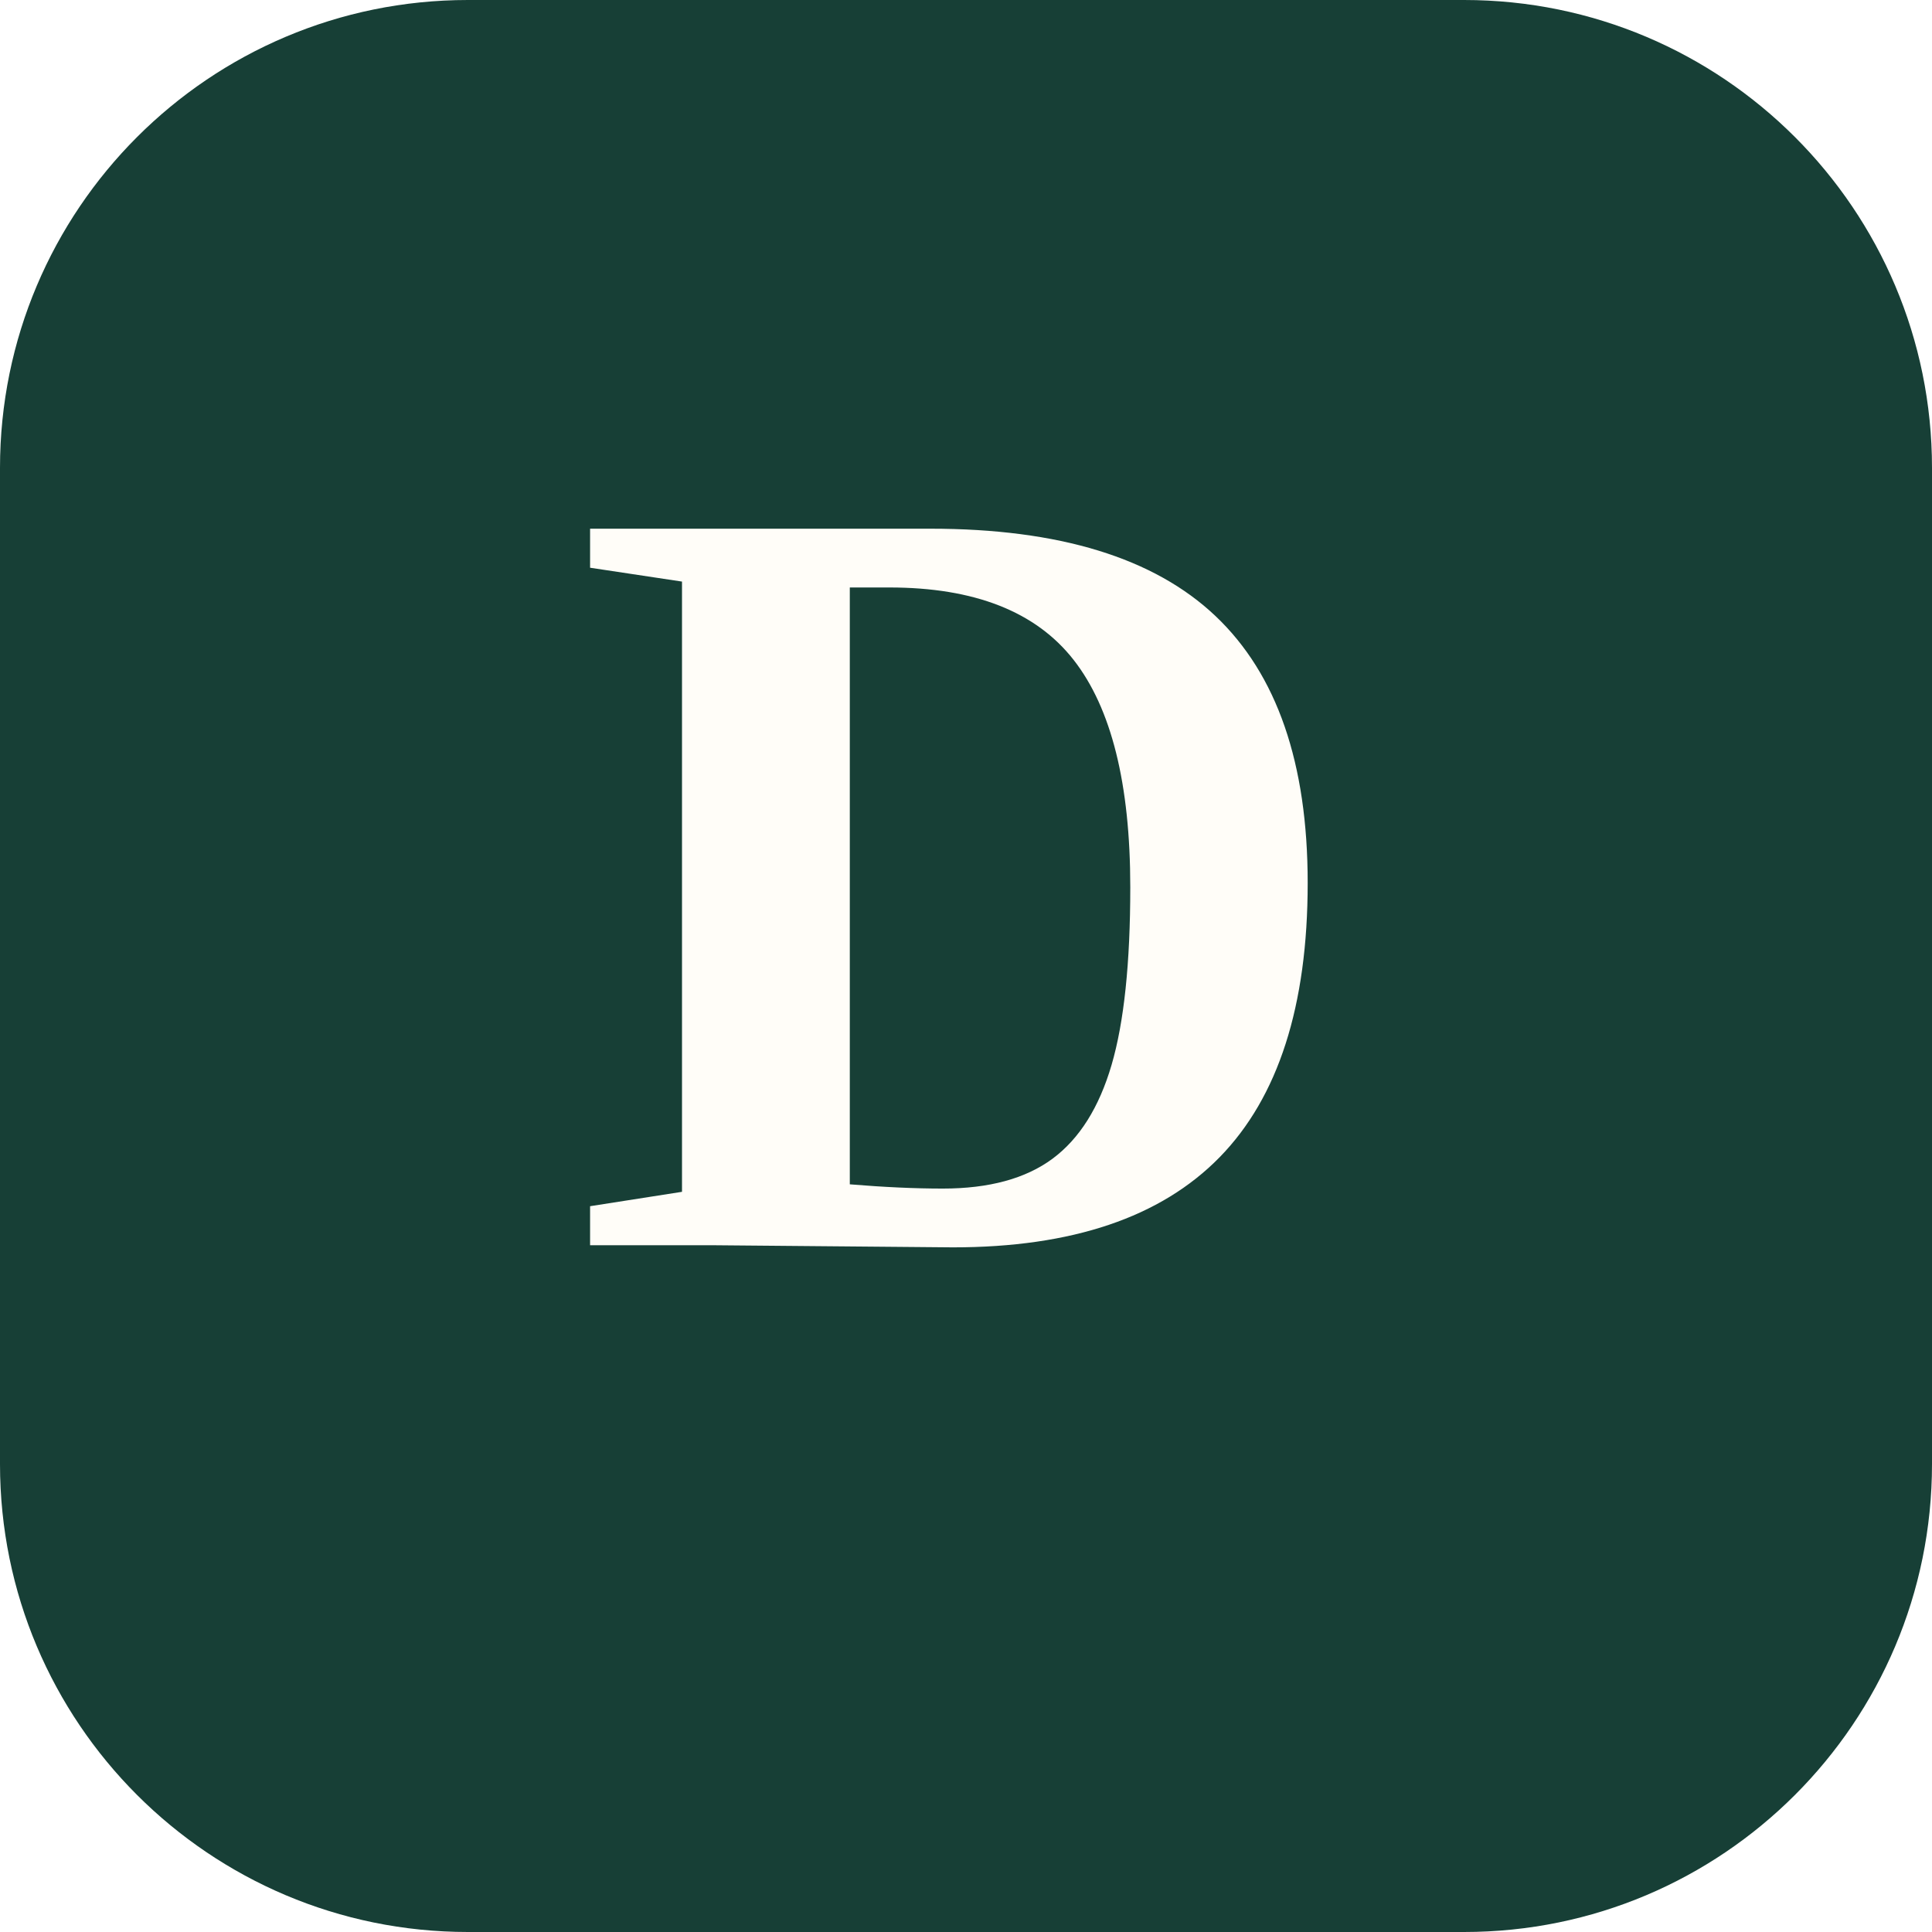
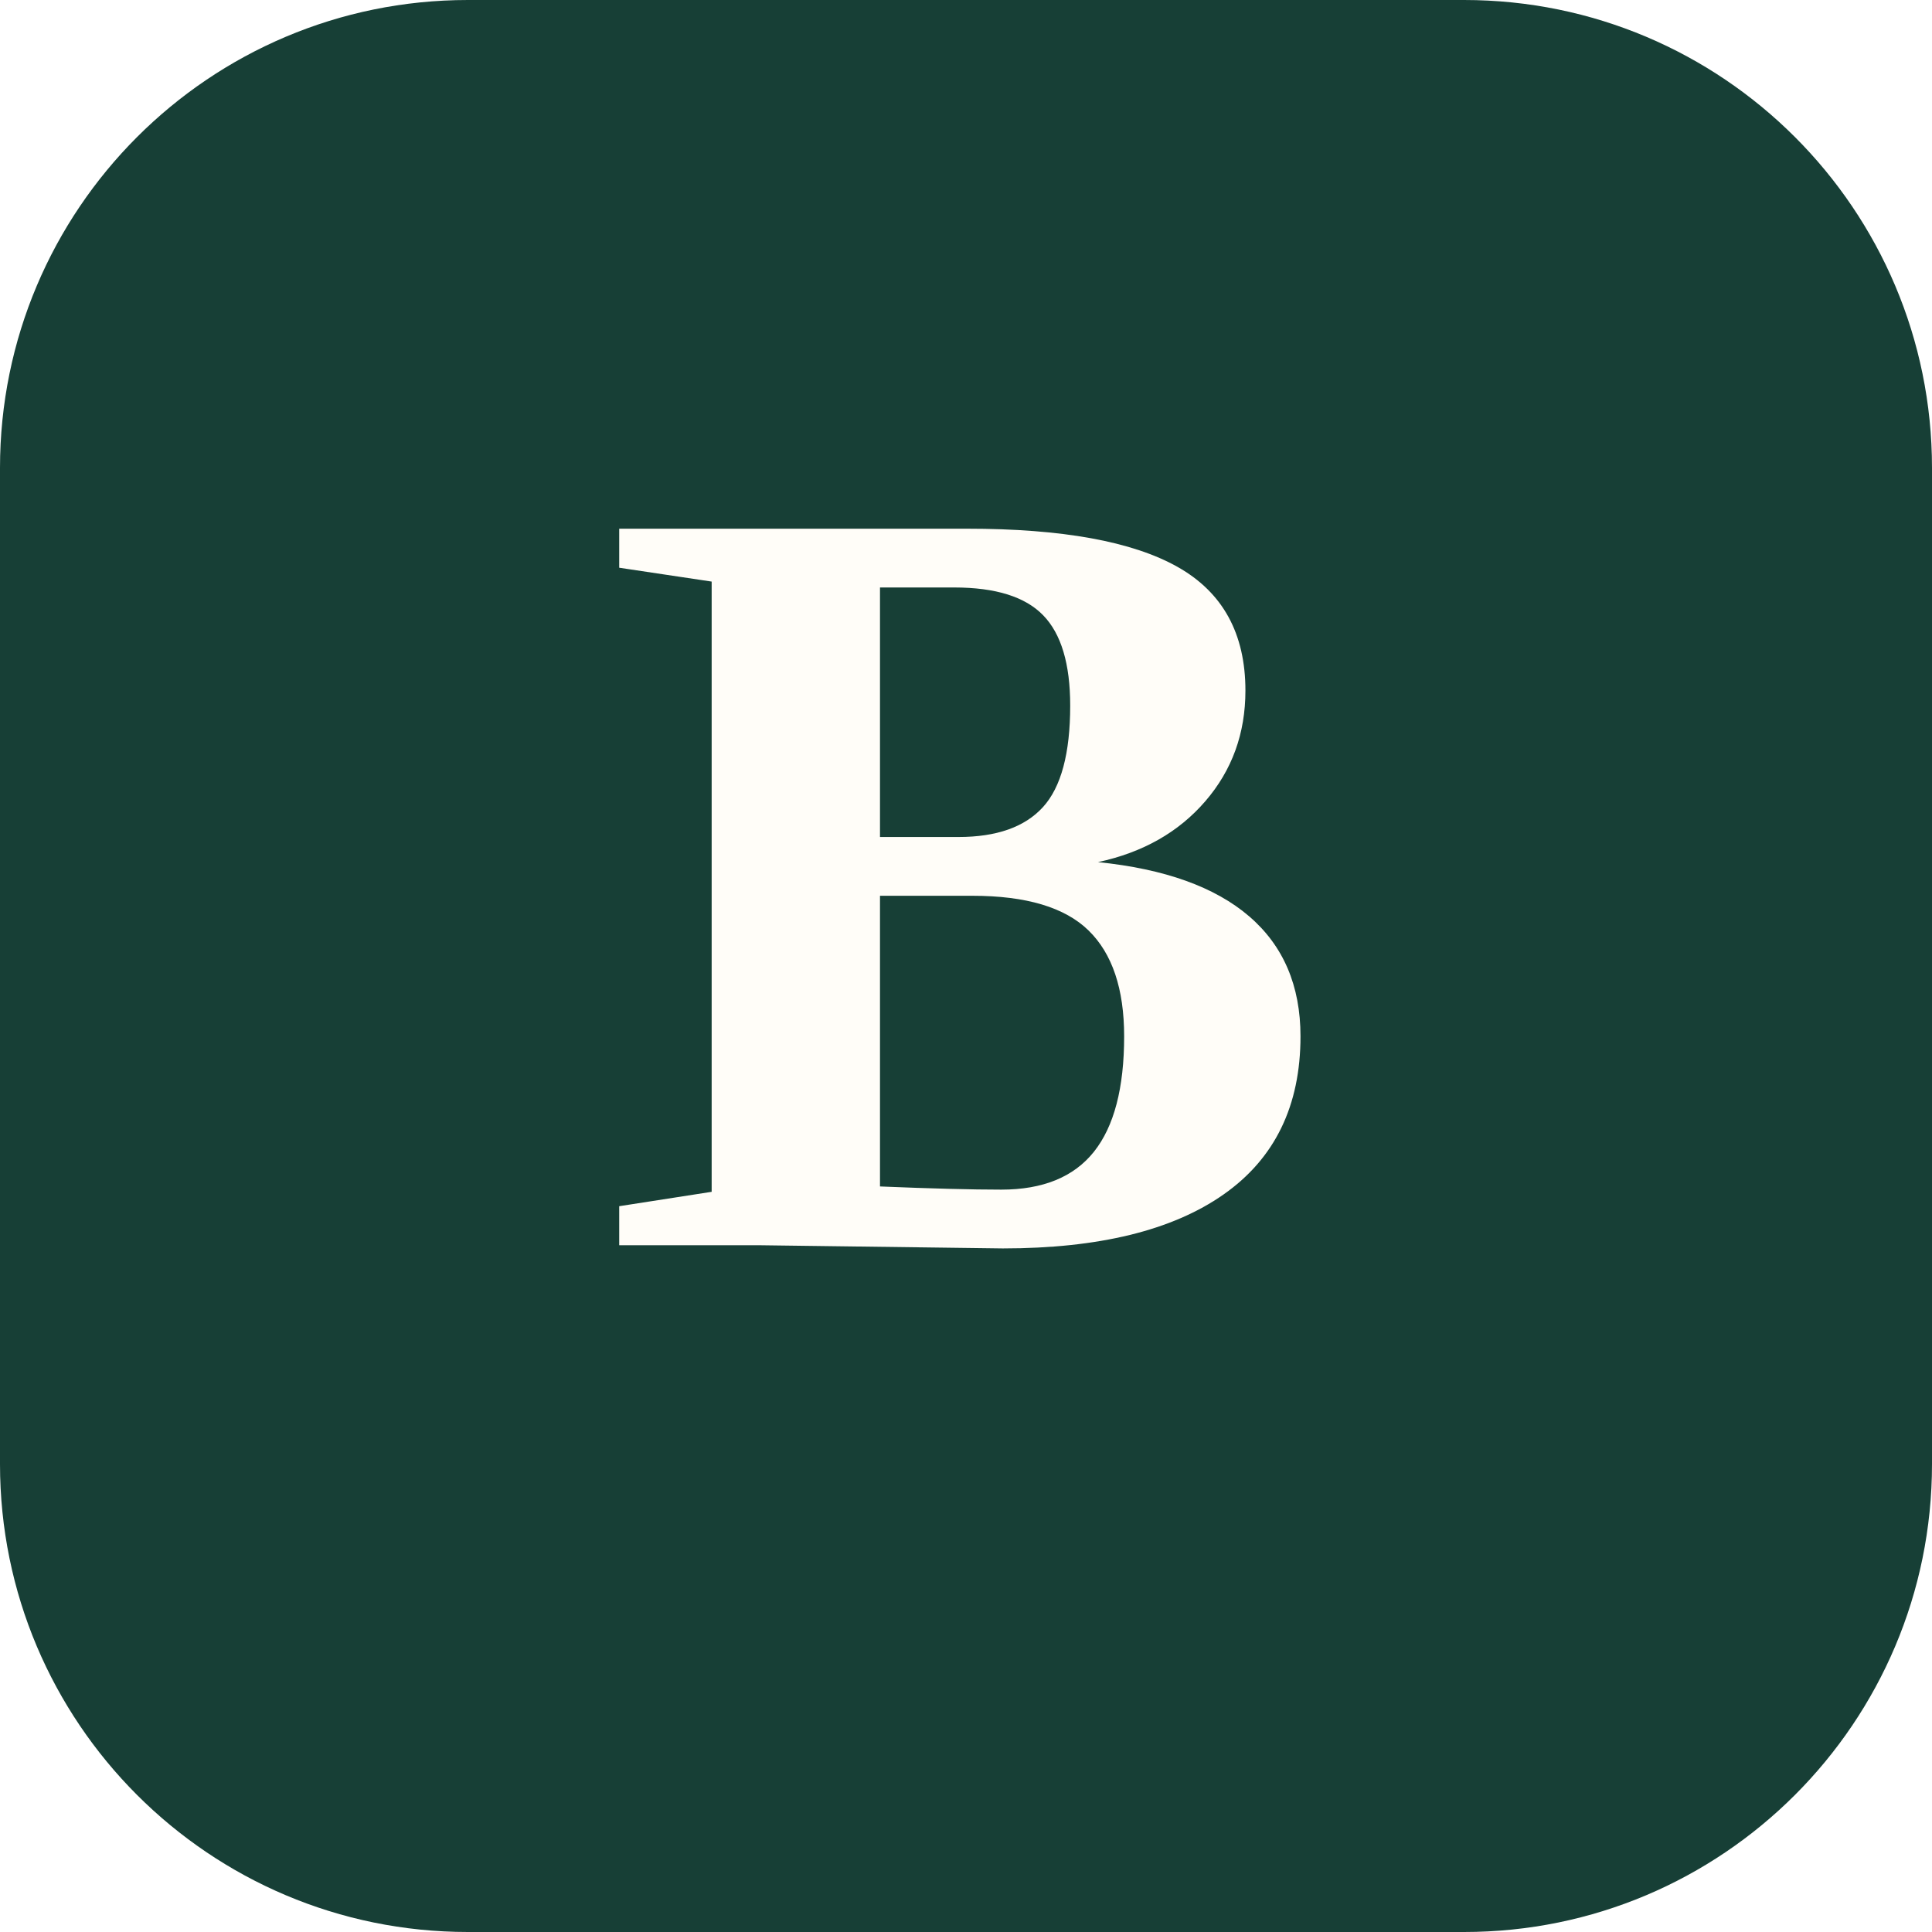
<svg xmlns="http://www.w3.org/2000/svg" viewBox="0 0 512 512" role="img" aria-labelledby="title">
  <rect width="512" height="512" rx="124" fill="#173F36" />
-   <text x="256" y="330" fill="#FFFDF8" font-family="Georgia, 'Times New Roman', serif" font-size="290" font-weight="700" text-anchor="middle">D</text>
+   <text x="256" y="330" fill="#FFFDF8" font-family="Georgia, 'Times New Roman', serif" font-size="290" font-weight="700" text-anchor="middle">B</text>
</svg>
